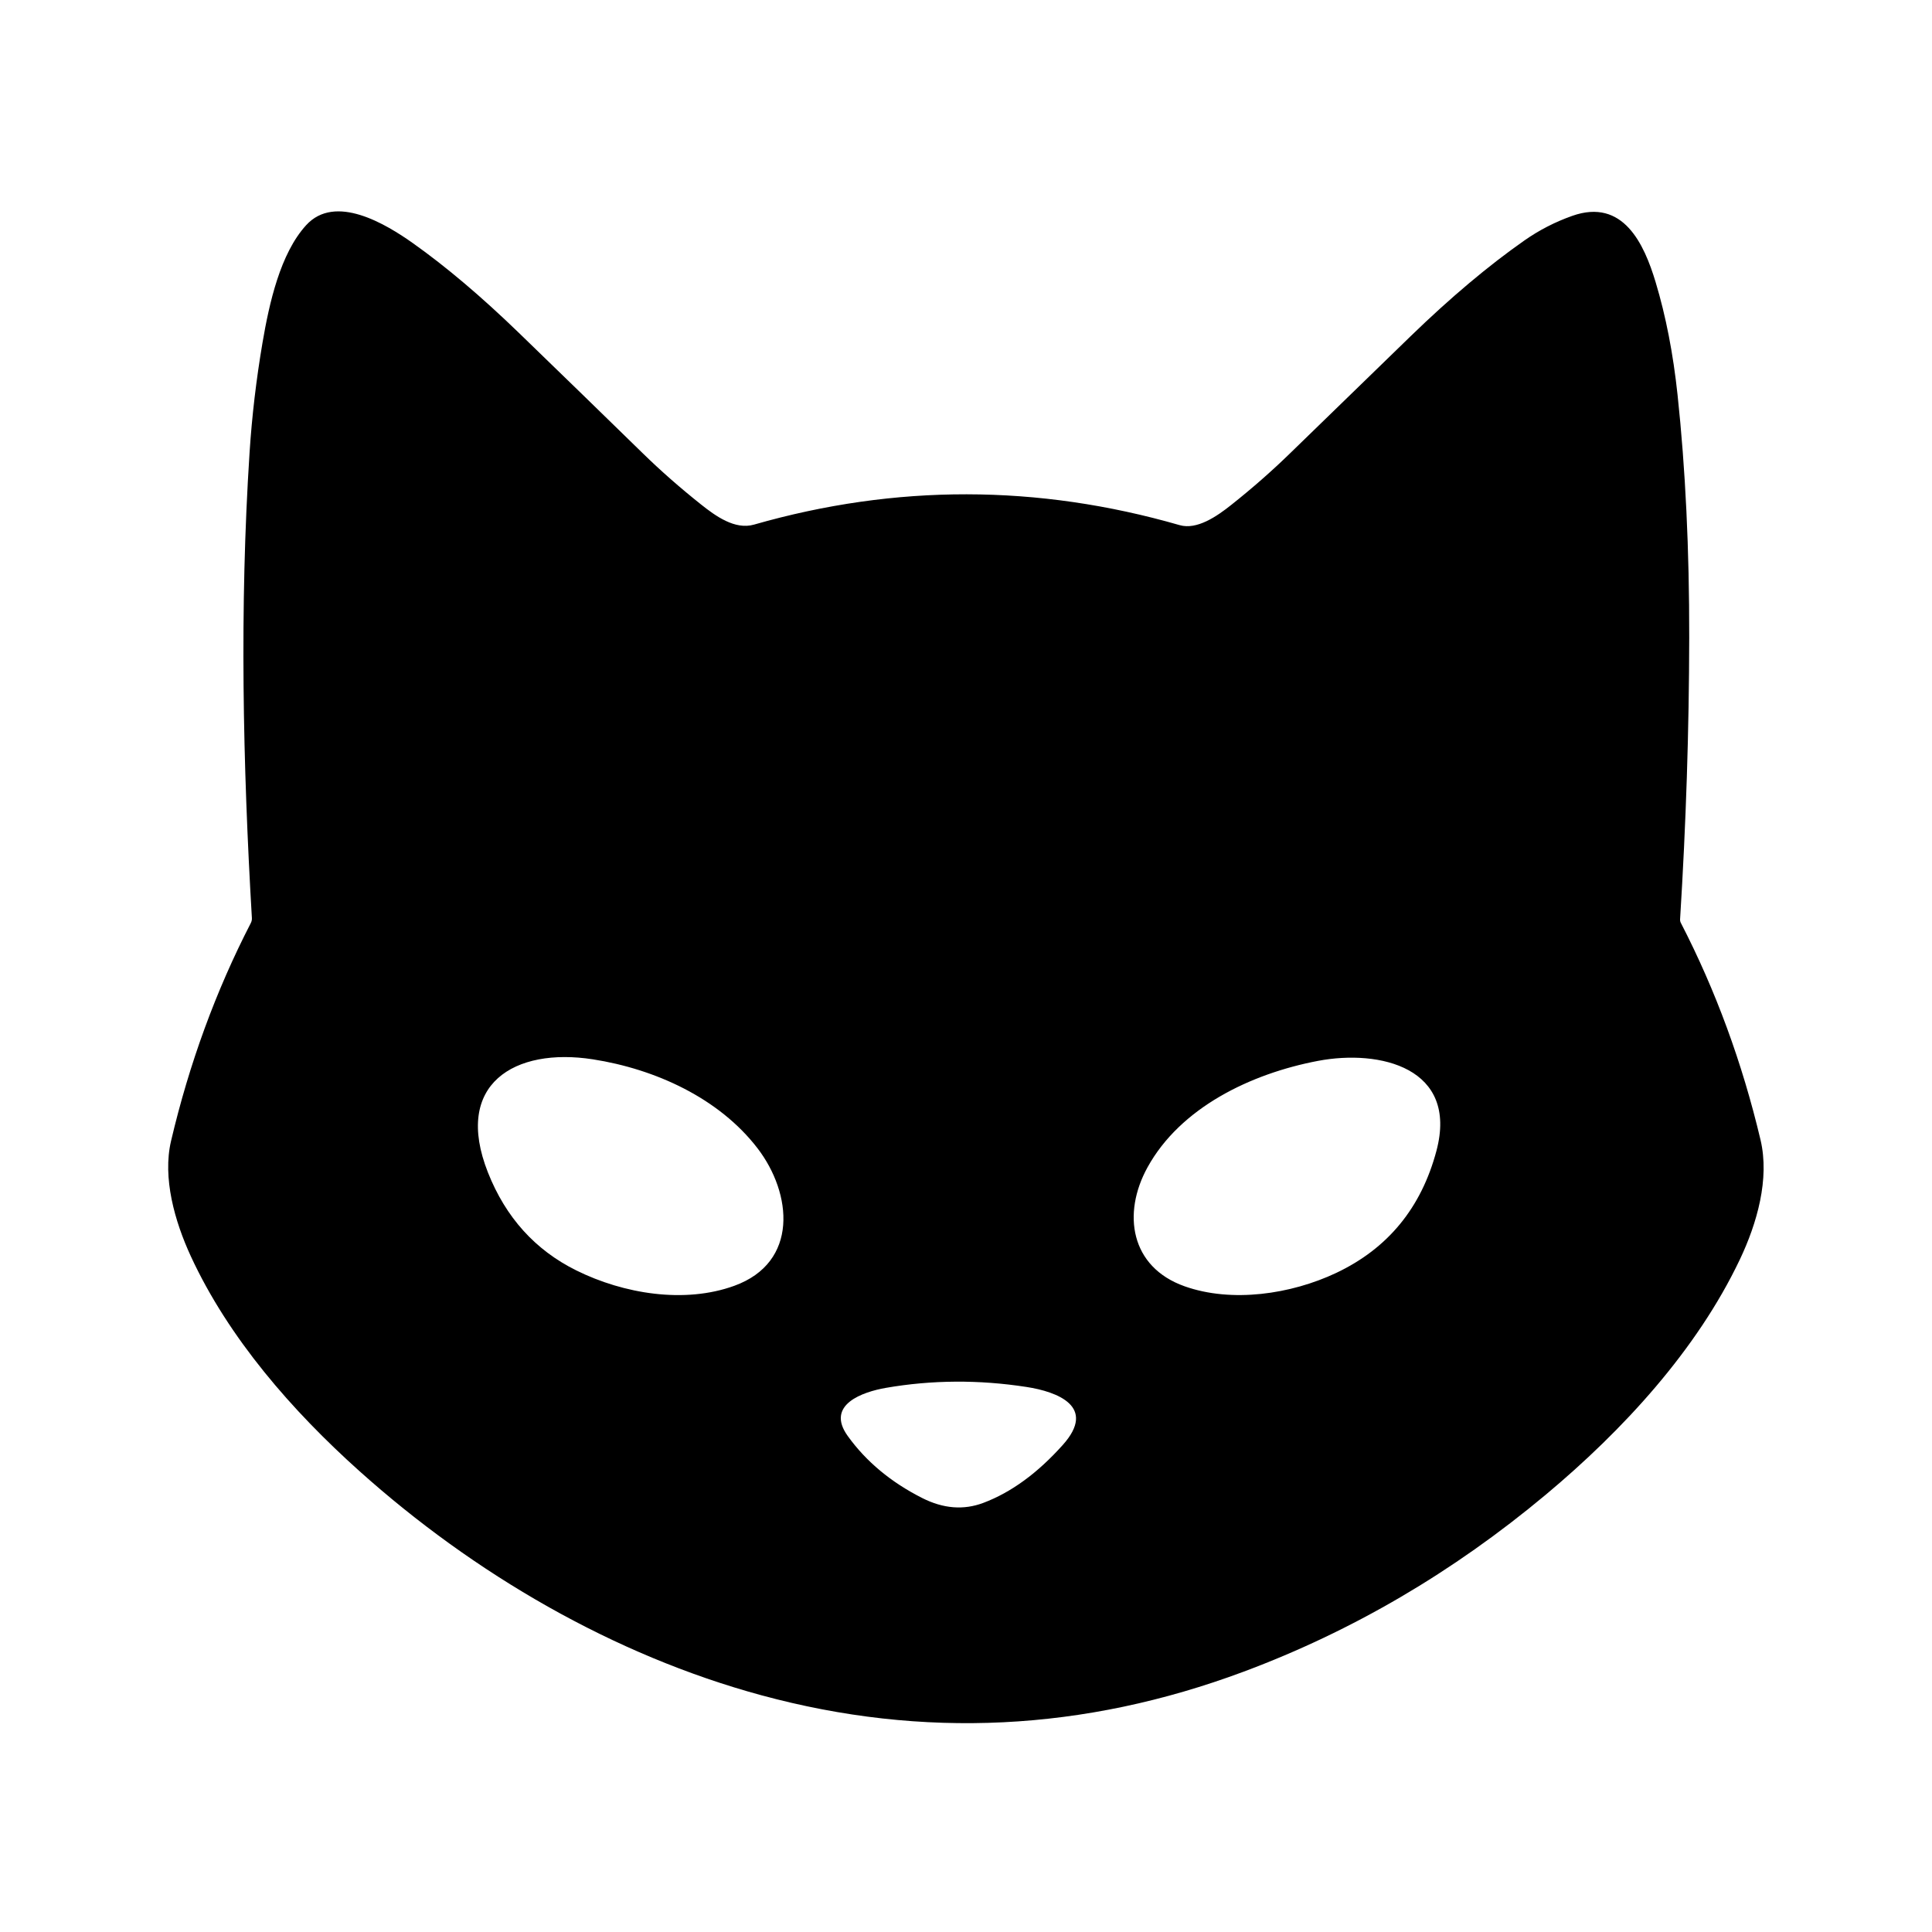
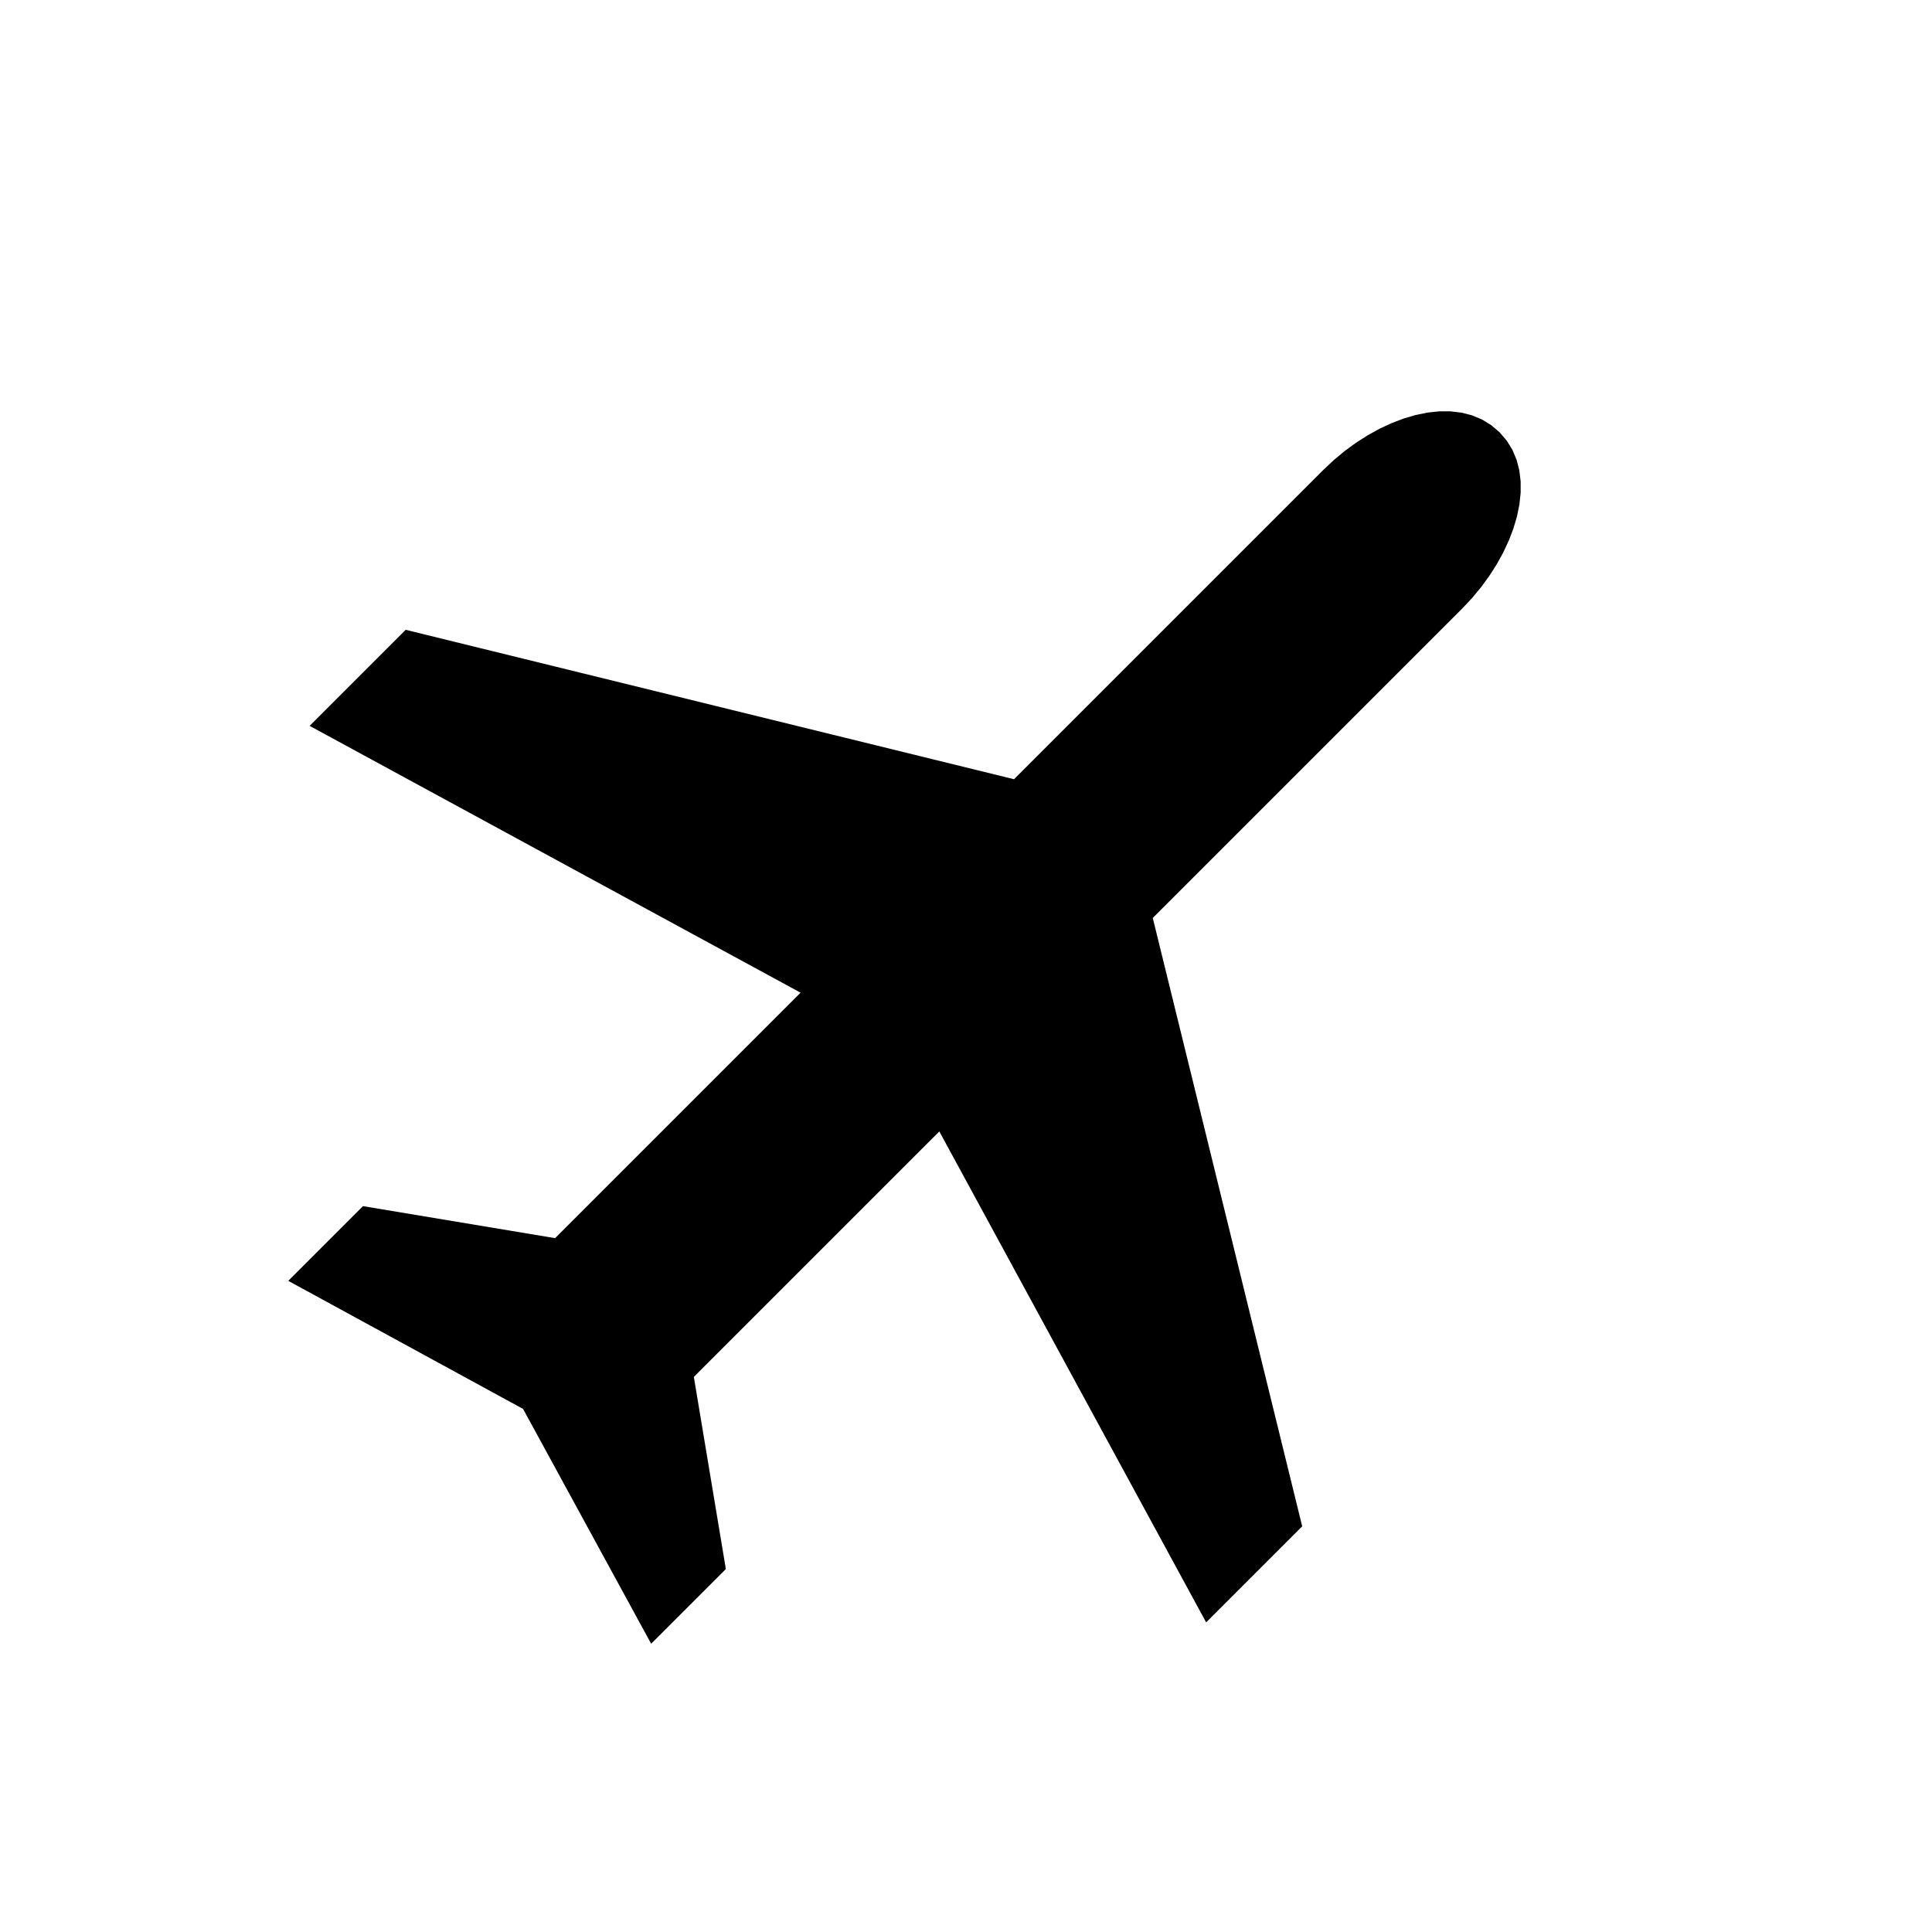
- <svg xmlns="http://www.w3.org/2000/svg" version="1.1" viewBox="0.00 0.00 512.00 512.00" width="512.00" height="512.00">
-   <path fill="#000000" d="   M 66.75 243.26   C 64.36 202.61 63.47 160.98 66.14 119.90   Q 67.07 105.54 69.56 90.86   C 71.35 80.37 74.26 67.20 81.13 59.68   C 88.86 51.20 102.34 59.42 109.45 64.46   Q 122.61 73.79 137.56 88.26   Q 154.16 104.32 170.37 120.15   Q 177.39 127.01 185.78 133.69   C 189.58 136.71 194.75 140.48 199.81 139.03   Q 256.12 122.89 312.63 139.17   C 317.17 140.47 322.43 136.89 326.29 133.81   Q 334.64 127.18 341.86 120.15   Q 358.44 104.02 373.87 89.06   Q 389.67 73.75 403.99 63.72   Q 409.86 59.61 416.68 57.20   C 430.17 52.45 435.71 64.65 438.76 74.78   Q 442.82 88.24 444.57 104.64   Q 447.71 133.95 447.66 168.99   Q 447.61 205.59 445.24 243.61   Q 445.21 244.12 445.44 244.57   Q 459.30 271.43 466.56 302.09   C 469.00 312.41 465.64 324.20 461.06 333.82   C 449.65 357.80 430.14 378.99 409.62 396.13   Q 372.77 426.90 329.61 443.00   Q 266.07 466.70 201.80 449.27   C 162.55 438.62 125.61 417.06 95.28 389.88   C 77.45 373.90 60.60 354.63 50.57 332.92   C 46.30 323.66 43.03 312.16 45.33 302.37   Q 52.57 271.58 66.46 244.63   Q 66.80 243.98 66.75 243.26   Z   M 129.31 310.72   Q 136.38 328.58 152.74 336.68   C 165.31 342.91 181.44 345.53 194.60 340.75   C 211.72 334.54 209.96 316.29 200.74 304.29   C 190.53 291.00 173.63 283.30 157.10 280.73   C 136.41 277.52 120.03 287.25 129.31 310.72   Z   M 304.10 309.36   C 297.35 321.61 299.56 335.79 313.93 340.88   C 326.42 345.31 342.09 343.01 354.08 337.35   Q 374.66 327.63 380.68 304.95   C 386.50 282.97 365.69 278.03 349.30 281.14   C 331.39 284.54 312.80 293.56 304.10 309.36   Z   M 244.39 396.99   Q 252.76 401.23 260.59 398.28   Q 271.64 394.13 281.68 382.89   C 290.72 372.77 280.23 368.82 272.04 367.56   Q 253.06 364.63 234.76 367.80   C 228.71 368.85 218.66 372.23 224.67 380.57   Q 231.98 390.72 244.39 396.99   Z" />
+ <svg xmlns="http://www.w3.org/2000/svg" width="512" height="512" viewBox="0 0 512 512">
+   <path d="M 397.421 114.579 L 399.330 116.812 L 400.824 119.252 L 401.921 121.875 L 402.636 124.655 L 402.987 127.568 L 402.990 130.588 L 402.661 133.691 L 402.018 136.853 L 401.076 140.047 L 399.852 143.250 L 398.363 146.436 L 396.626 149.580 L 394.656 152.659 L 392.472 155.646 L 390.088 158.517 L 387.522 161.248 L 305.497 243.272 L 345.095 404.492 L 319.640 429.948 L 248.929 299.841 L 183.875 364.894 L 192.360 415.806 L 172.561 435.605 L 138.620 373.380 L 76.395 339.439 L 96.194 319.640 L 147.106 328.125 L 212.159 263.071 L 82.052 192.360 L 107.508 166.905 L 268.728 206.503 L 350.752 124.478 L 353.483 121.912 L 356.354 119.528 L 359.341 117.344 L 362.420 115.374 L 365.564 113.637 L 368.750 112.148 L 371.953 110.924 L 375.147 109.982 L 378.309 109.339 L 381.412 109.010 L 384.432 109.013 L 387.345 109.364 L 390.125 110.079 L 392.748 111.176 L 395.188 112.670 L 397.421 114.579 Z" fill="#000000" />
</svg>
